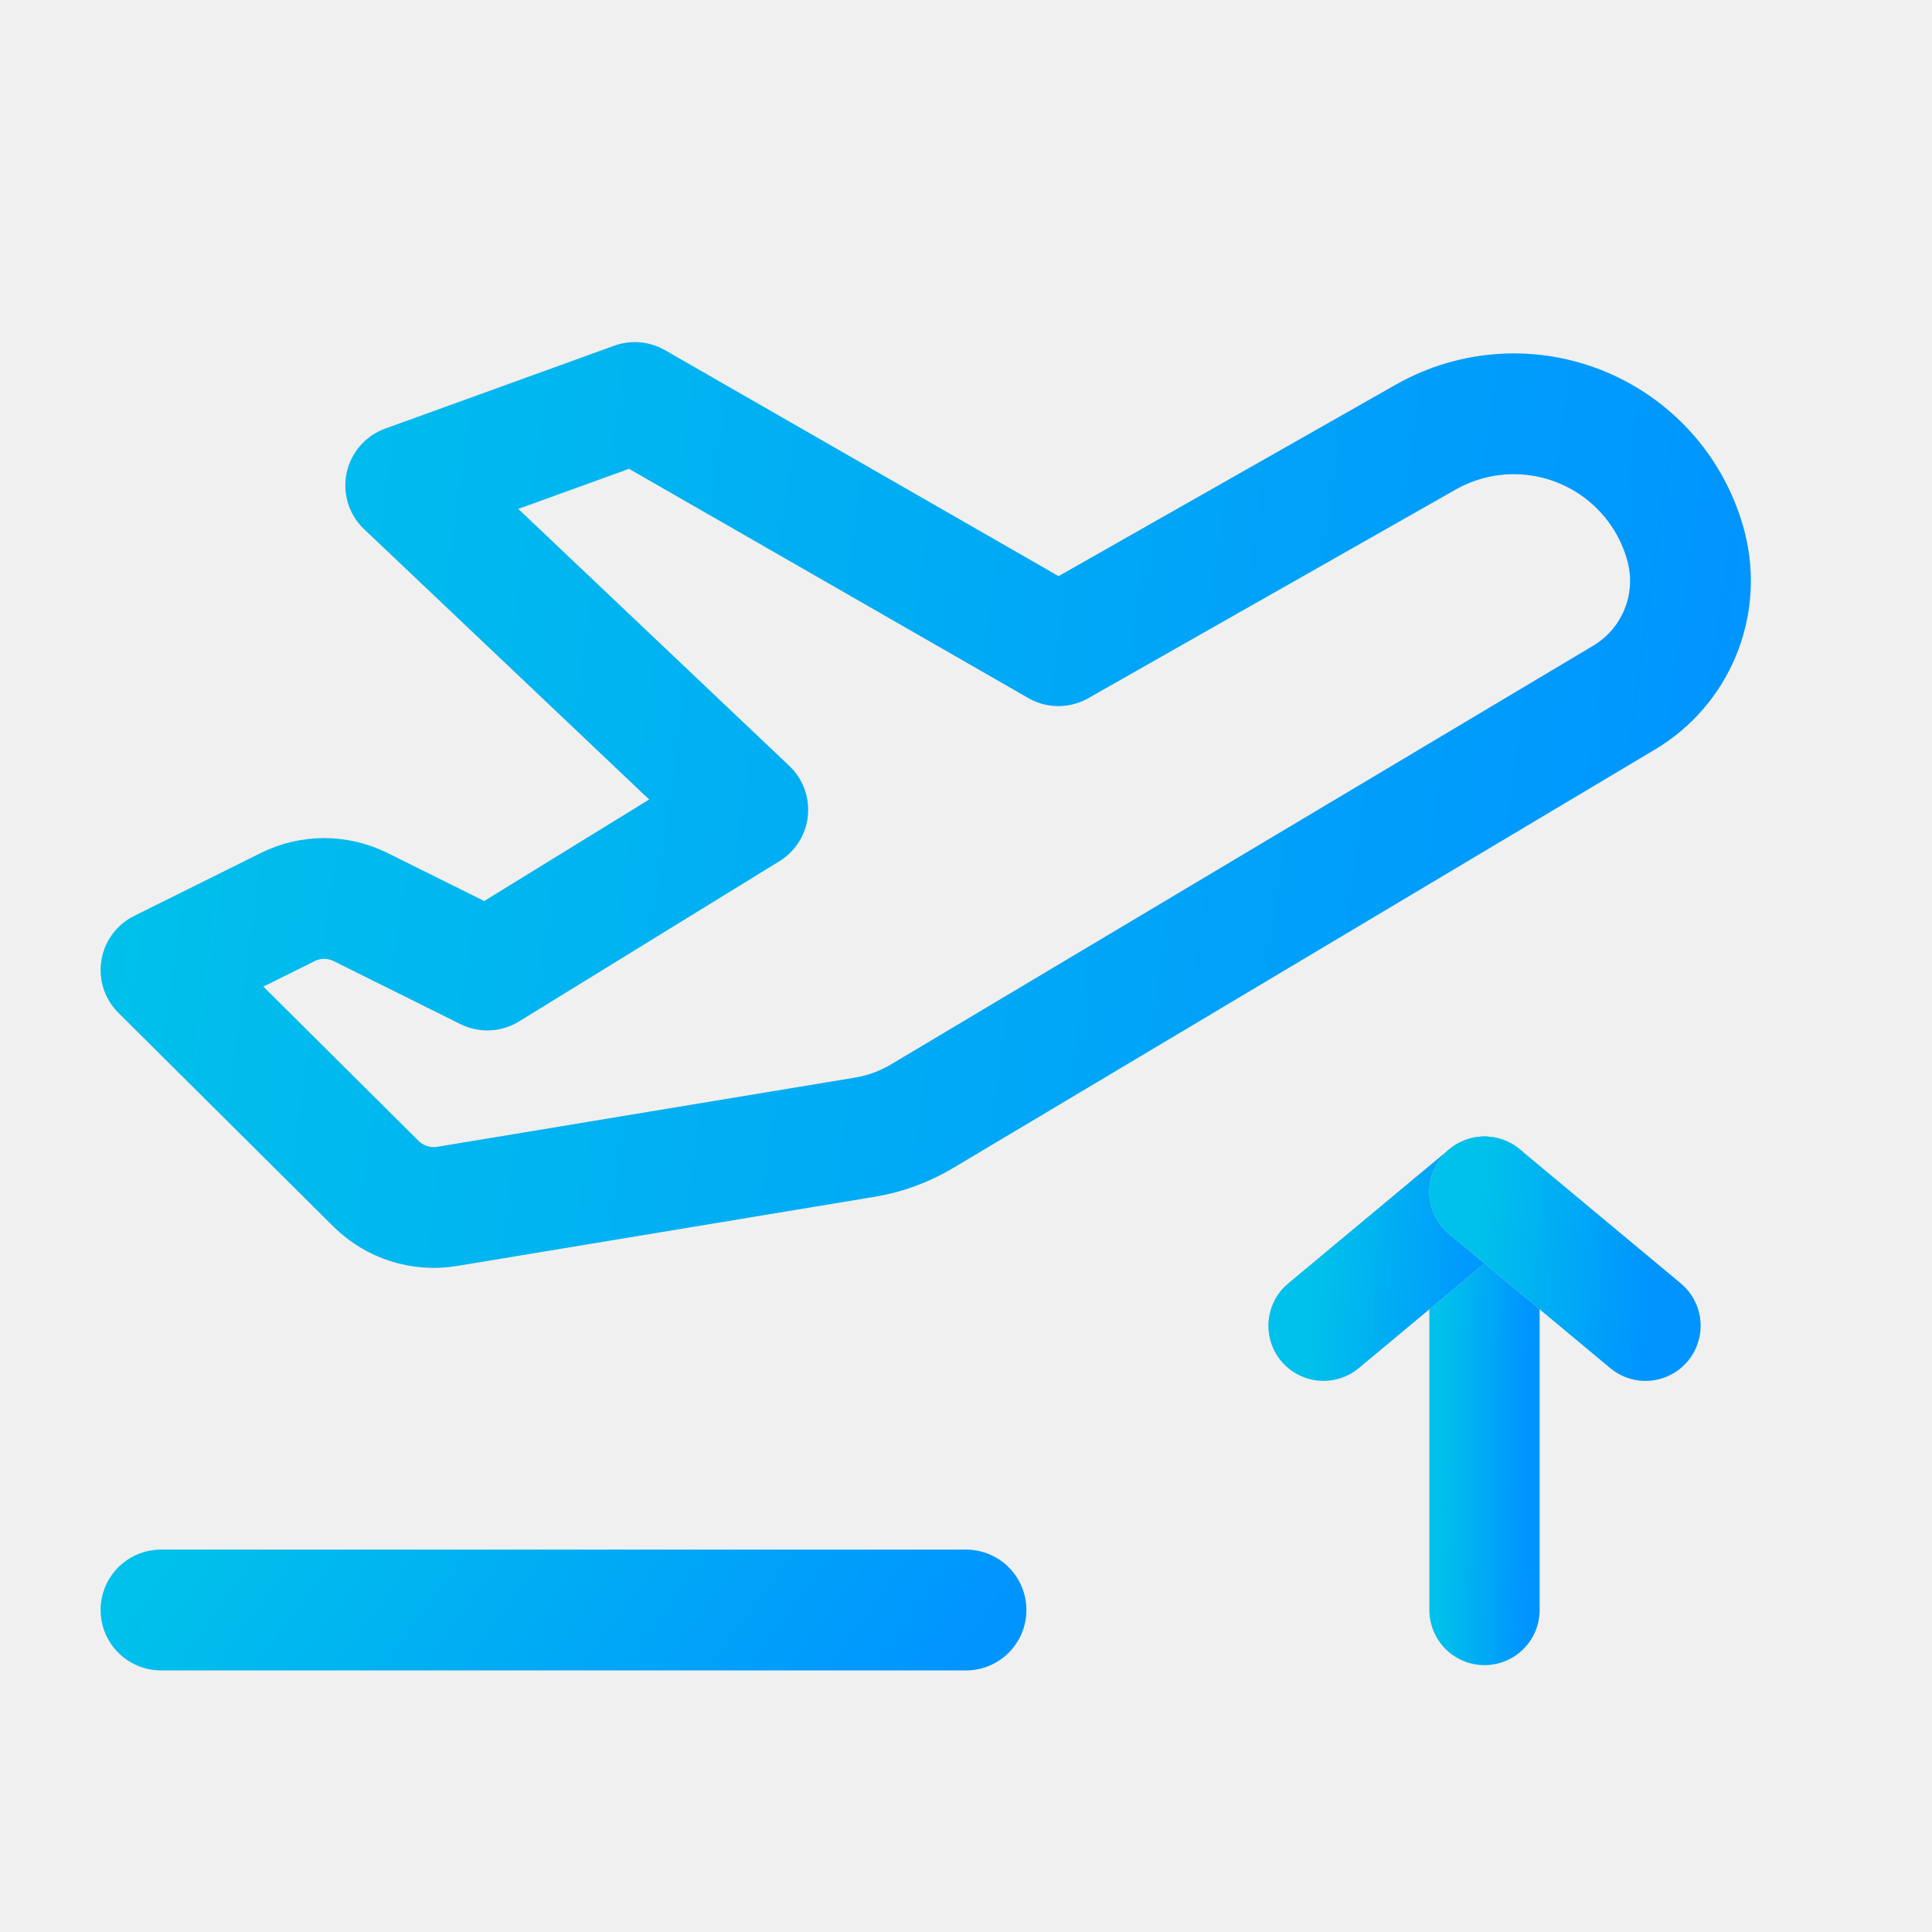
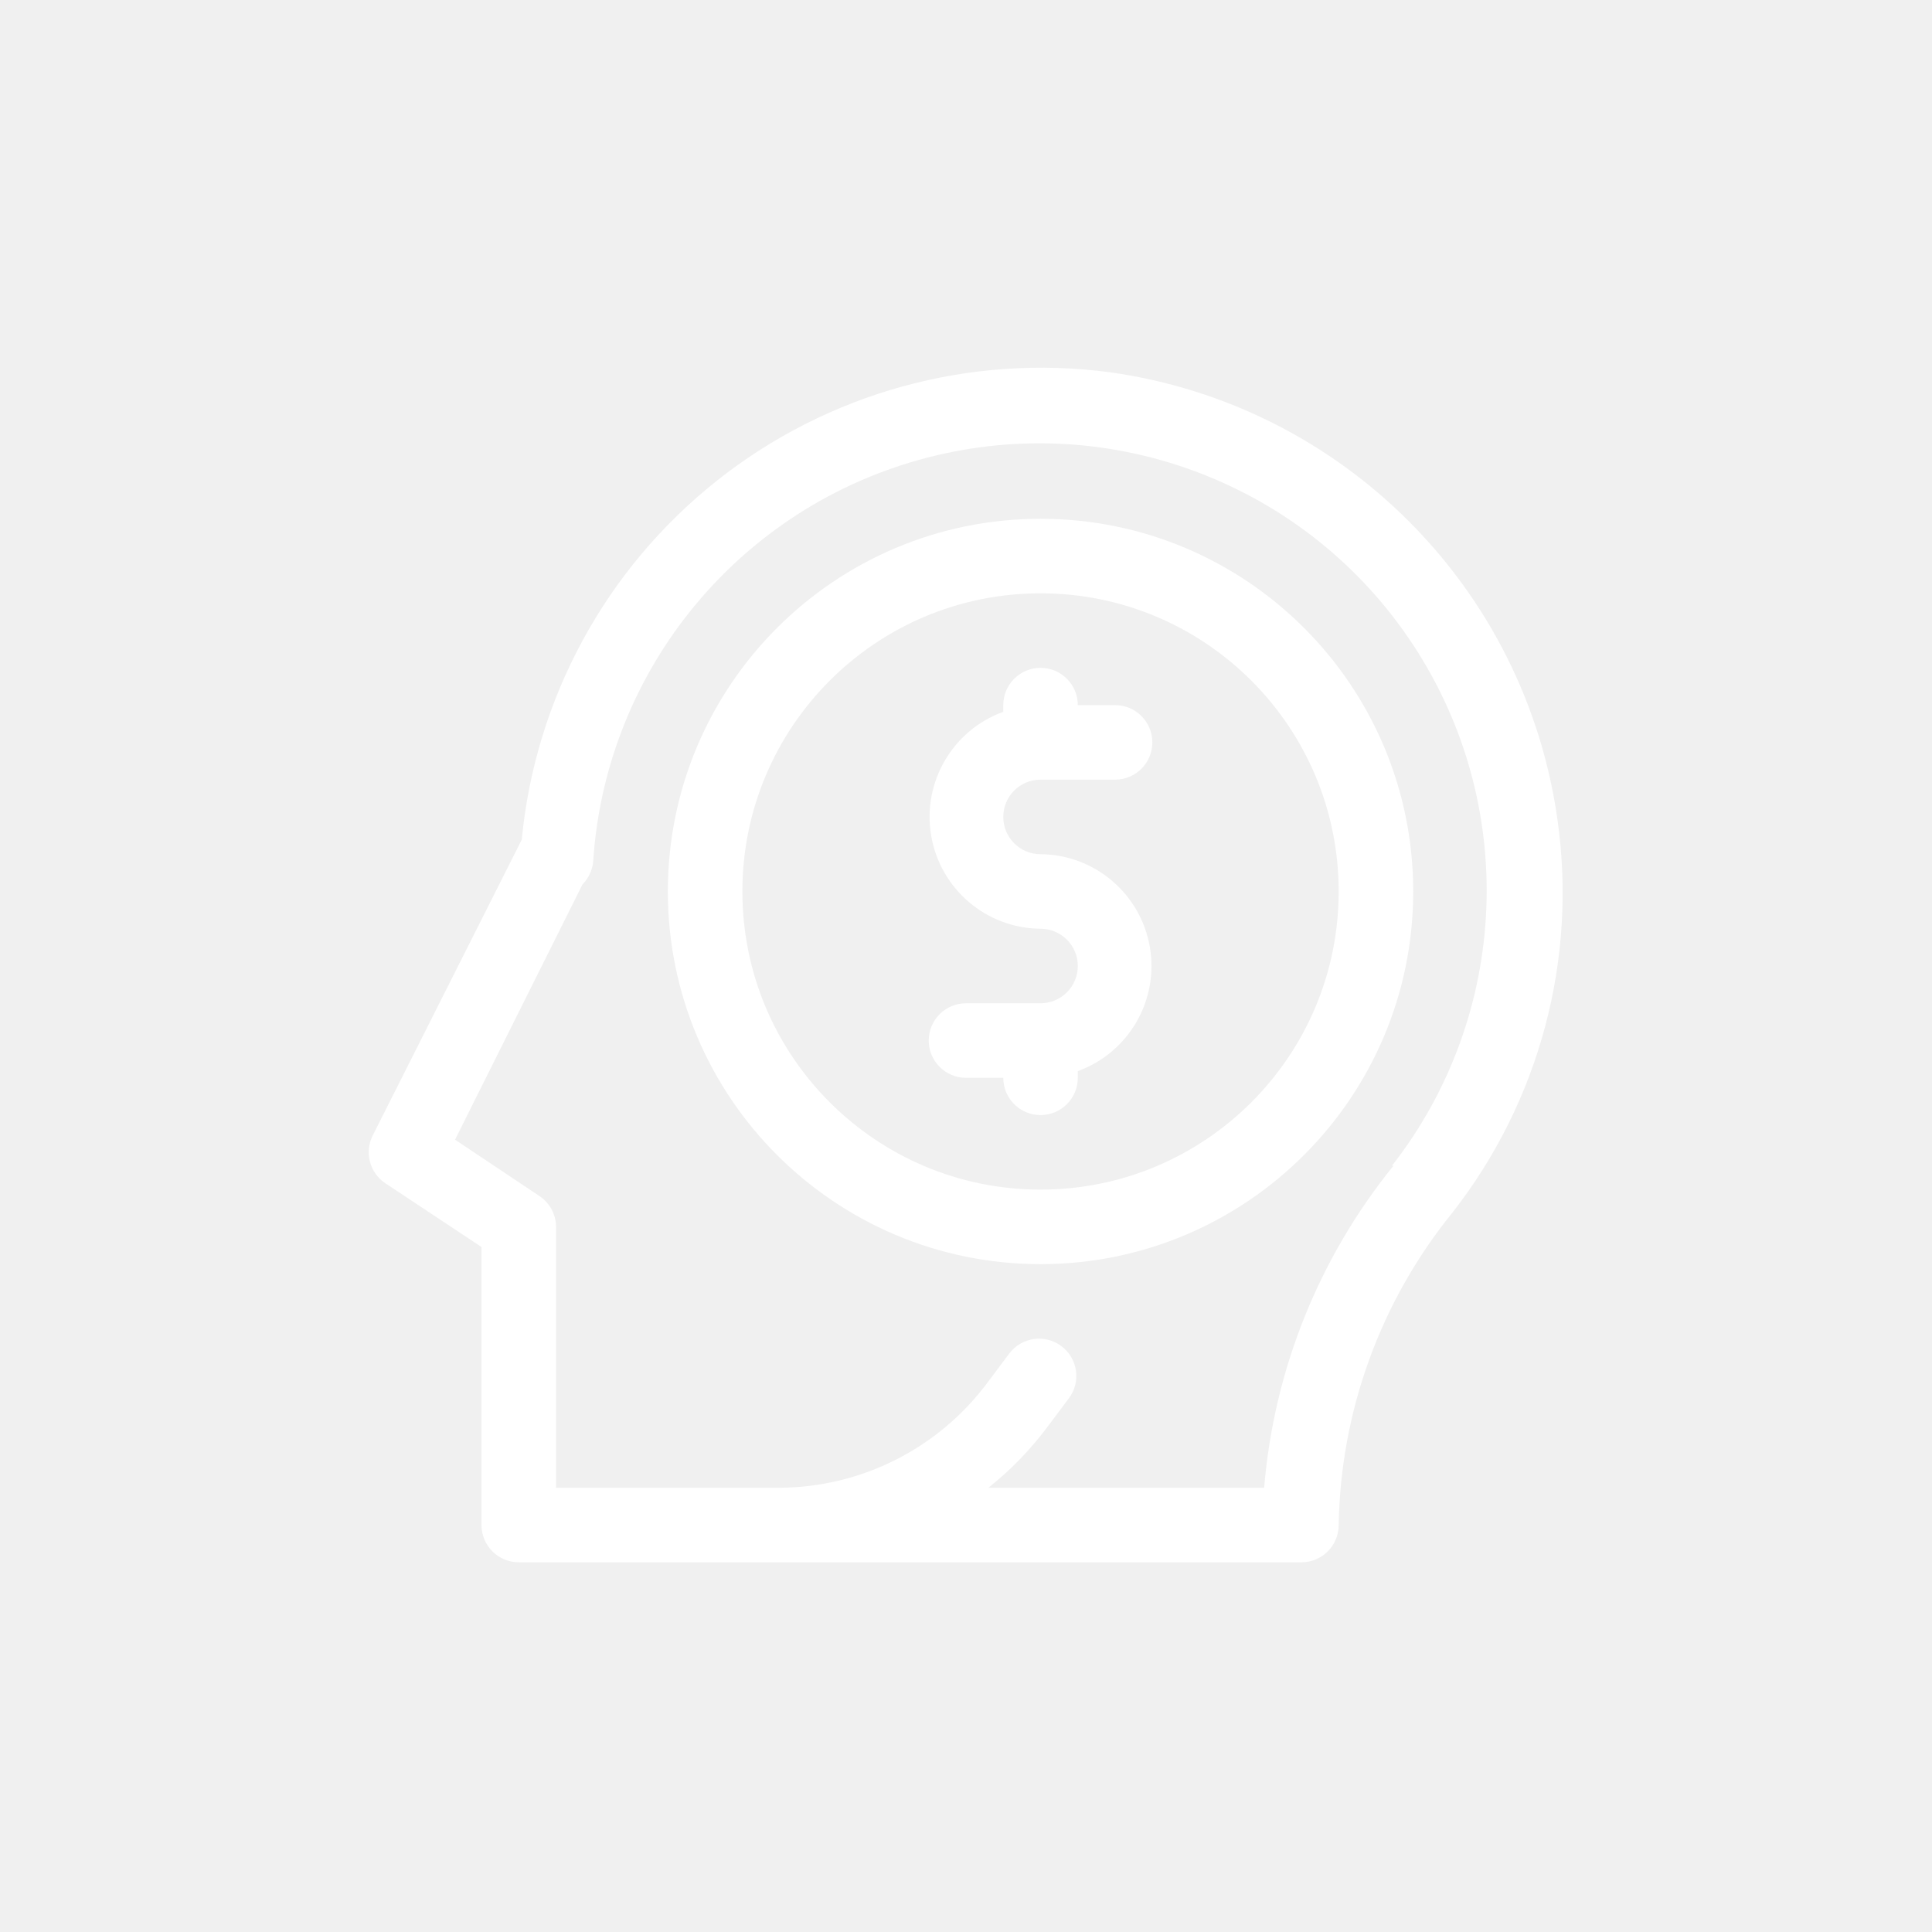
- <svg xmlns="http://www.w3.org/2000/svg" width="24" height="24" viewBox="0 0 24 24" fill="none">
-   <path d="M18.441 14.803V20" stroke="#D9D9D9" stroke-width="1.369" stroke-linecap="round" stroke-linejoin="round" />
-   <path d="M18.441 14.803V20" stroke="url(#paint0_linear_2401_35867)" stroke-width="1.369" stroke-linecap="round" stroke-linejoin="round" />
-   <path d="M18.441 14.803L16.441 16.469" stroke="#D9D9D9" stroke-width="1.369" stroke-linecap="round" stroke-linejoin="round" />
-   <path d="M18.441 14.803L16.441 16.469" stroke="url(#paint1_linear_2401_35867)" stroke-width="1.369" stroke-linecap="round" stroke-linejoin="round" />
-   <path d="M18.441 14.803L20.441 16.469" stroke="#D9D9D9" stroke-width="1.369" stroke-linecap="round" stroke-linejoin="round" />
-   <path d="M18.441 14.803L20.441 16.469" stroke="url(#paint2_linear_2401_35867)" stroke-width="1.369" stroke-linecap="round" stroke-linejoin="round" />
-   <path d="M2 20H12" stroke="#D9D9D9" stroke-width="1.5" stroke-linecap="round" stroke-linejoin="round" />
-   <path d="M2 20H12" stroke="url(#paint3_linear_2401_35867)" stroke-width="1.5" stroke-linecap="round" stroke-linejoin="round" />
-   <path fill-rule="evenodd" clip-rule="evenodd" d="M4.671 14.705L2 12.05L3.574 11.268C3.859 11.126 4.195 11.126 4.48 11.268L6.054 12.05L9.289 10.059L5.04 6.03L7.886 5L13.148 8.021L17.709 5.431C18.309 5.089 19.034 5.047 19.669 5.316C20.305 5.586 20.778 6.136 20.949 6.805V6.805C21.13 7.529 20.815 8.286 20.173 8.667L11.451 13.868C11.232 13.998 10.992 14.086 10.741 14.127L5.555 14.986C5.232 15.04 4.904 14.935 4.671 14.705Z" stroke="#D9D9D9" stroke-width="1.5" stroke-linecap="round" stroke-linejoin="round" />
-   <path fill-rule="evenodd" clip-rule="evenodd" d="M4.671 14.705L2 12.05L3.574 11.268C3.859 11.126 4.195 11.126 4.48 11.268L6.054 12.05L9.289 10.059L5.04 6.03L7.886 5L13.148 8.021L17.709 5.431C18.309 5.089 19.034 5.047 19.669 5.316C20.305 5.586 20.778 6.136 20.949 6.805V6.805C21.13 7.529 20.815 8.286 20.173 8.667L11.451 13.868C11.232 13.998 10.992 14.086 10.741 14.127L5.555 14.986C5.232 15.04 4.904 14.935 4.671 14.705Z" stroke="url(#paint4_linear_2401_35867)" stroke-width="1.5" stroke-linecap="round" stroke-linejoin="round" />
-   <defs>
-     <linearGradient id="paint0_linear_2401_35867" x1="17.941" y1="14.803" x2="19.014" y2="14.818" gradientUnits="userSpaceOnUse">
-       <stop stop-color="#00C1EB" />
-       <stop offset="1" stop-color="#0094FF" />
-     </linearGradient>
-     <linearGradient id="paint1_linear_2401_35867" x1="16.441" y1="14.803" x2="18.57" y2="14.989" gradientUnits="userSpaceOnUse">
-       <stop stop-color="#00C1EB" />
-       <stop offset="1" stop-color="#0094FF" />
-     </linearGradient>
-     <linearGradient id="paint2_linear_2401_35867" x1="18.441" y1="14.803" x2="20.57" y2="14.989" gradientUnits="userSpaceOnUse">
-       <stop stop-color="#00C1EB" />
-       <stop offset="1" stop-color="#0094FF" />
-     </linearGradient>
-     <linearGradient id="paint3_linear_2401_35867" x1="2" y1="19.5" x2="9.003" y2="24.608" gradientUnits="userSpaceOnUse">
-       <stop stop-color="#00C1EB" />
-       <stop offset="1" stop-color="#0094FF" />
-     </linearGradient>
-     <linearGradient id="paint4_linear_2401_35867" x1="2" y1="5" x2="22.001" y2="7.772" gradientUnits="userSpaceOnUse">
-       <stop stop-color="#00C1EB" />
-       <stop offset="1" stop-color="#0094FF" />
-     </linearGradient>
-   </defs>
+ <svg xmlns="http://www.w3.org/2000/svg" fill="#ffffff" width="100px" height="100px" viewBox="-9.92 -9.92 51.84 51.84" stroke="#ffffff" stroke-width="0">
+   <g id="SVGRepo_bgCarrier" stroke-width="0" />
+   <g id="SVGRepo_tracerCarrier" stroke-linecap="round" stroke-linejoin="round" />
+   <g id="SVGRepo_iconCarrier">
+     <g data-name="39. Mind" id="_39._Mind">
+       <path d="M31.87,12.07a14.1,14.1,0,0,0-12-12A14,14,0,0,0,4.08,12.61l-4,7.94a1,1,0,0,0,.34,1.28L3,23.54V31a1,1,0,0,0,1,1H25a1,1,0,0,0,1-1,13.66,13.66,0,0,1,3.05-8.38A13.93,13.93,0,0,0,31.87,12.07Zm-4.4,9.29A15.79,15.79,0,0,0,24,30h-7.4a8.76,8.76,0,0,0,1.56-1.6l.6-.8a1,1,0,1,0-1.6-1.2l-.6.8A7,7,0,0,1,11,30H5V23a1,1,0,0,0-.45-.83L2.29,20.66l3.42-6.85A1,1,0,0,0,6,13.14a12,12,0,1,1,21.43,8.22Z" />
+       <path d="M18,4A10,10,0,1,0,28,14,10,10,0,0,0,18,4Zm0,18a8,8,0,1,1,8-8A8,8,0,0,1,18,22Z" />
+       <path d="M18,11h2a1,1,0,0,0,0-2H19a1,1,0,0,0-2,0v.18A3,3,0,0,0,18,15a1,1,0,0,1,0,2H16a1,1,0,0,0,0,2h1a1,1,0,0,0,2,0v-.18A3,3,0,0,0,18,13a1,1,0,0,1,0-2Z" />
+     </g>
+   </g>
</svg>
